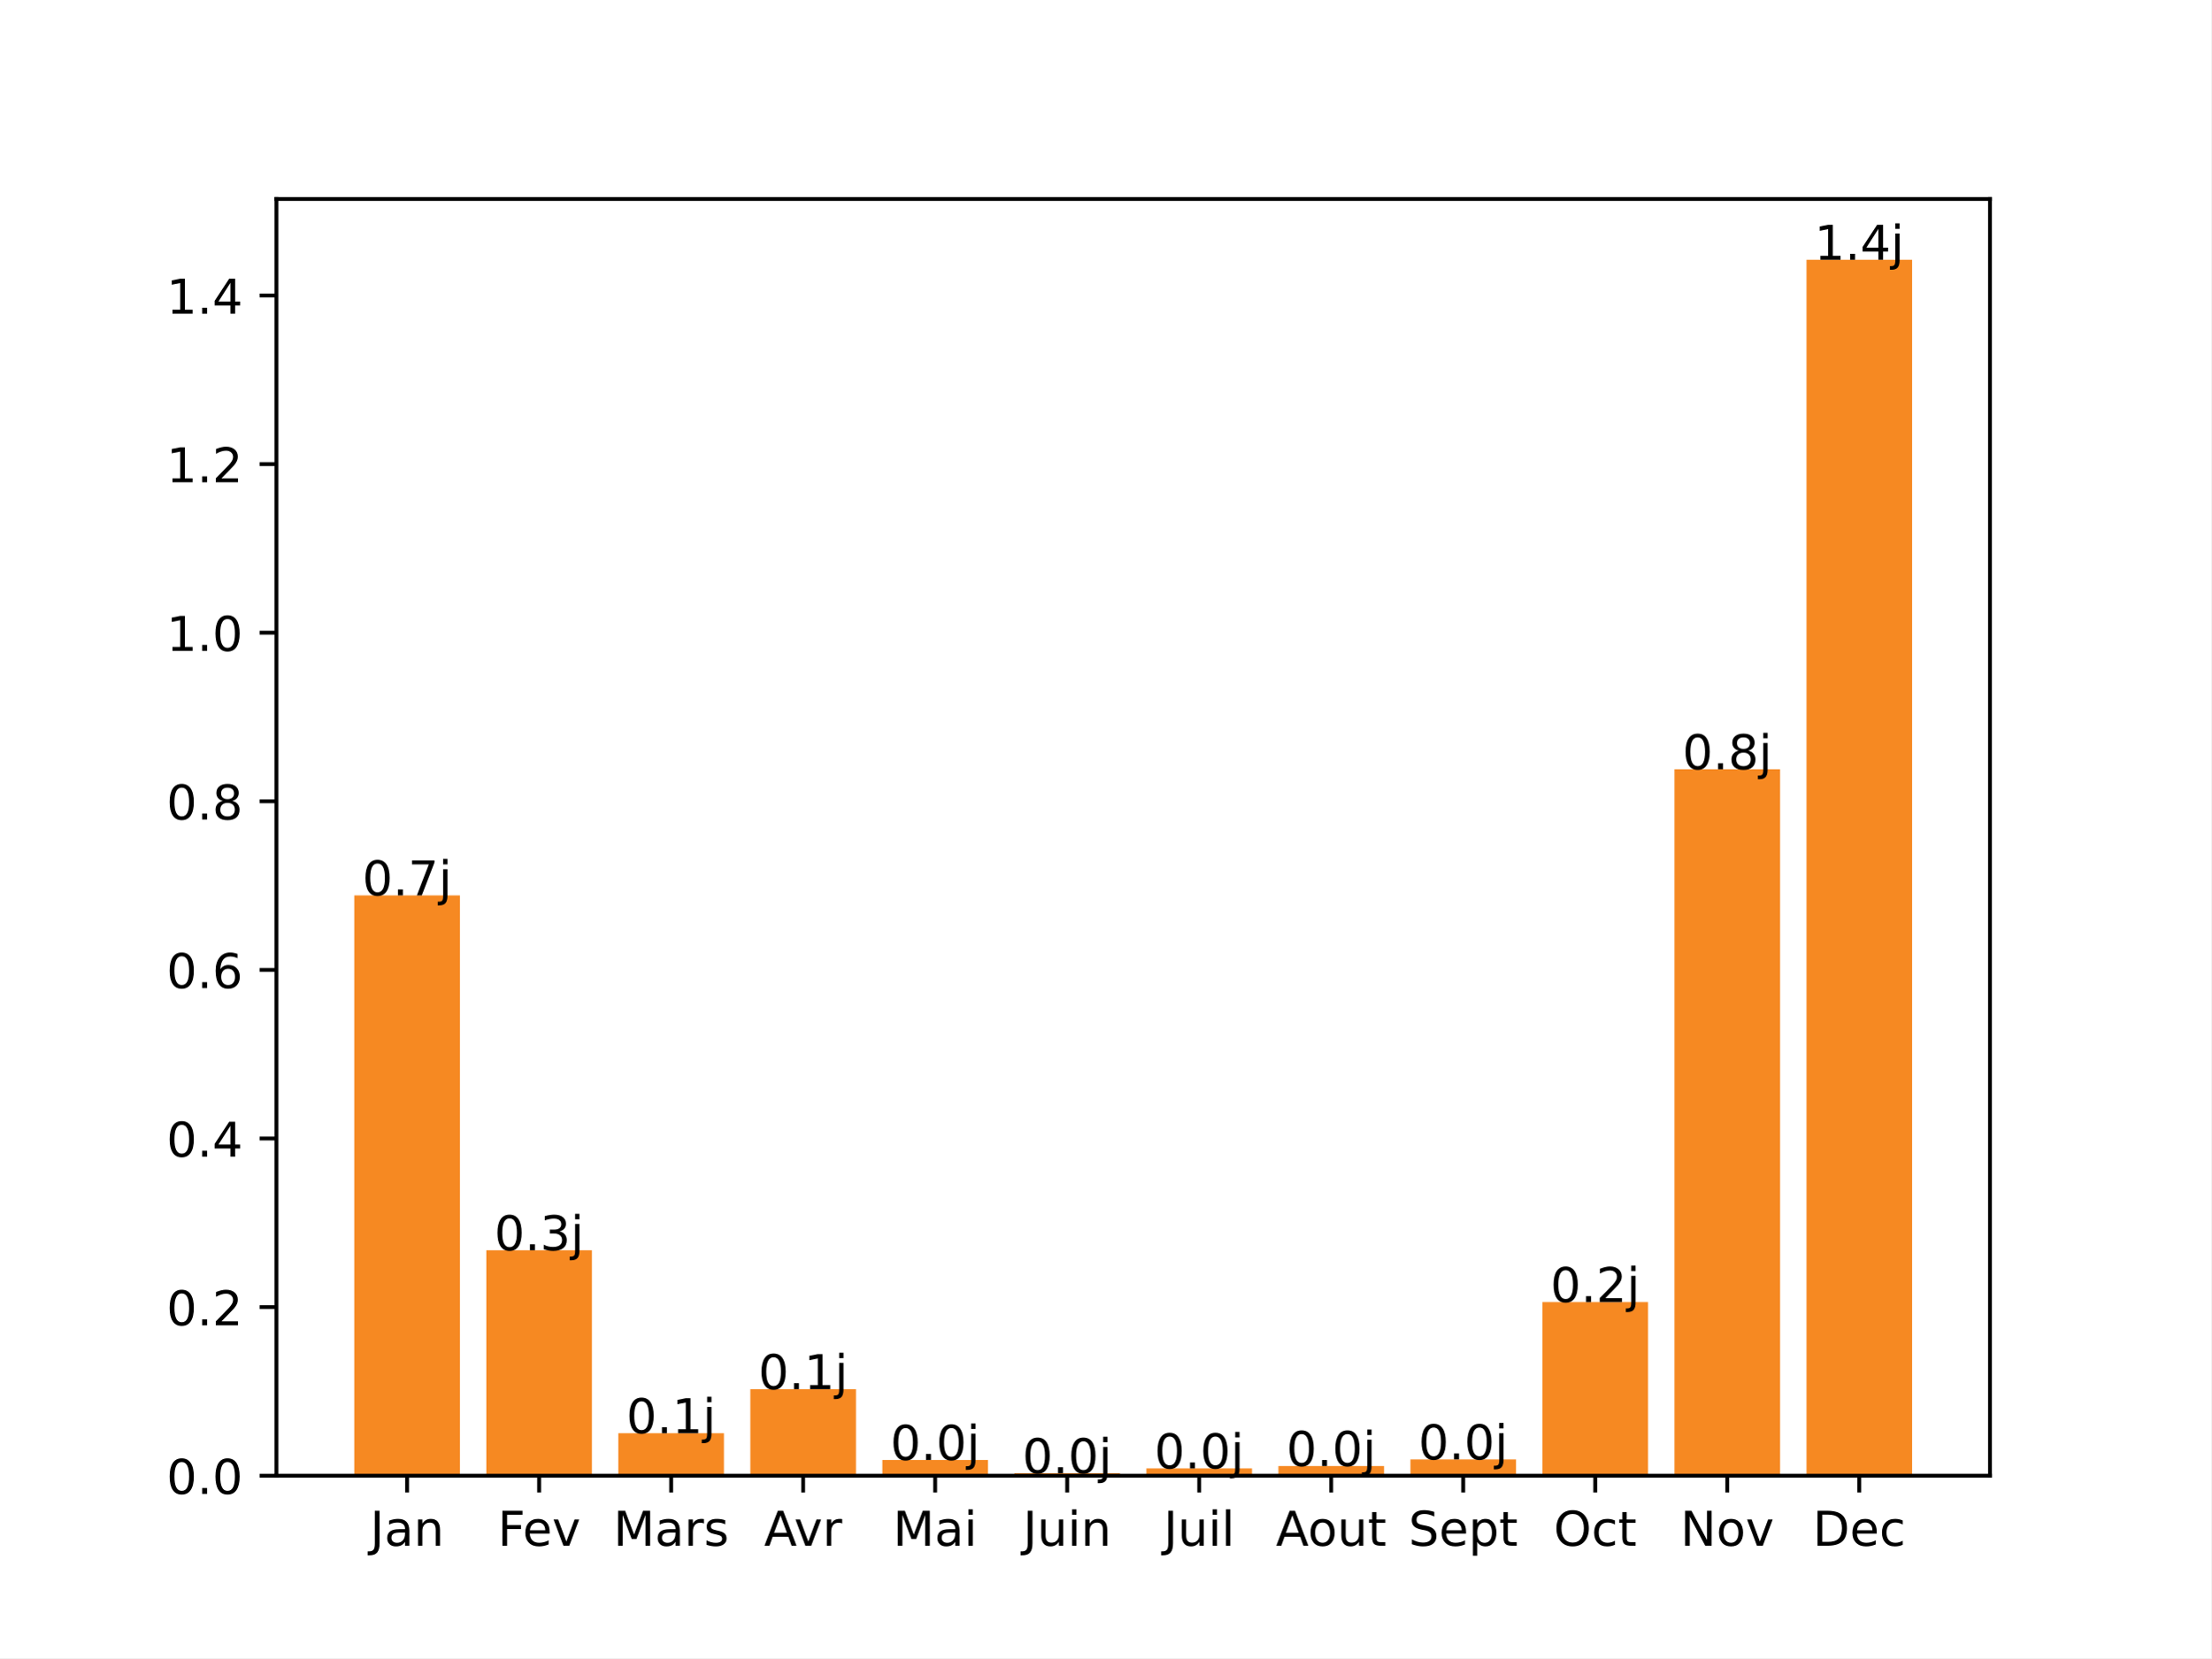
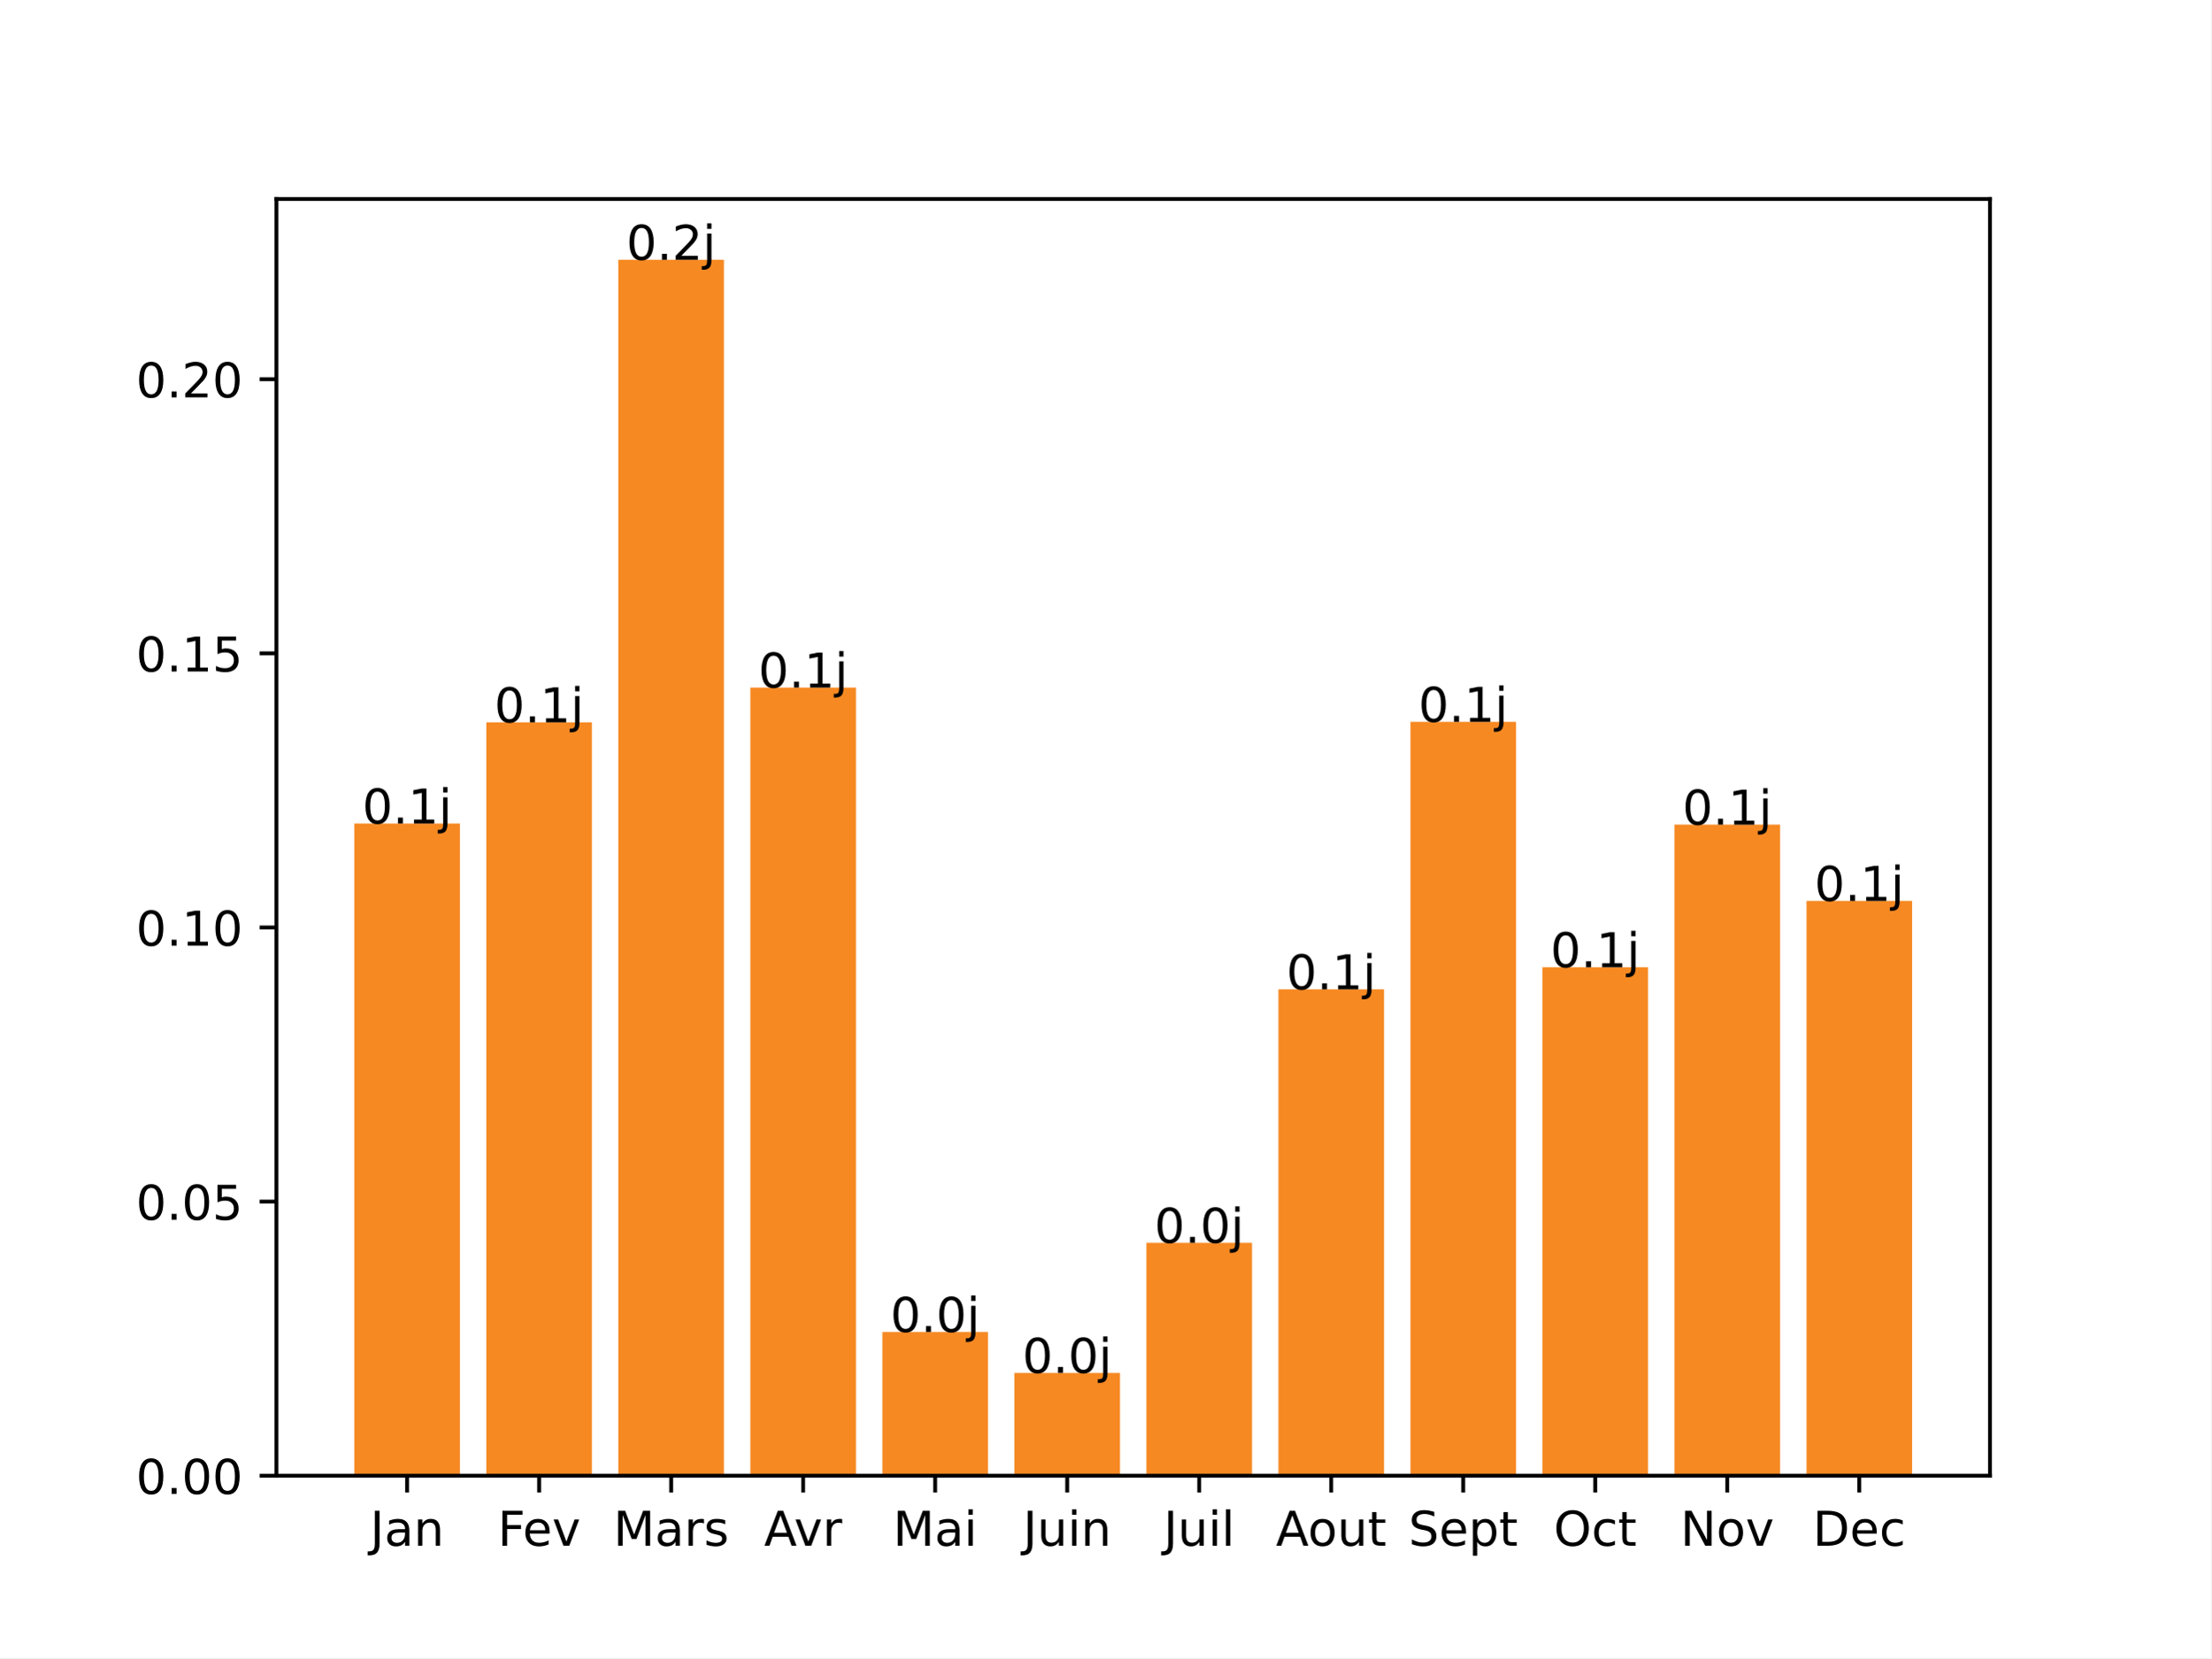
<svg xmlns="http://www.w3.org/2000/svg" xmlns:xlink="http://www.w3.org/1999/xlink" width="460.8pt" height="345.6pt" viewBox="0 0 460.8 345.6" version="1.1">
  <defs>
    <style type="text/css">*{stroke-linejoin: round; stroke-linecap: butt}</style>
  </defs>
  <g id="figure_1">
    <g id="patch_1">
      <path d="M 0 345.6  L 460.8 345.6  L 460.8 0  L 0 0  z " style="fill: #ffffff" />
    </g>
    <g id="axes_1">
      <g id="patch_2">
        <path d="M 57.6 307.584  L 414.72 307.584  L 414.72 41.472  L 57.6 41.472  z " style="fill: #ffffff" />
      </g>
      <g id="patch_3">
-         <path d="M 73.833 307.584  L 95.843 307.584  L 95.843 186.626  L 73.833 186.626  z " clip-path="url(#p5fef53e96e)" style="fill: #f68922" />
+         <path d="M 73.833 307.584  L 95.843 307.584  L 95.843 171.648  L 73.833 171.648  z " clip-path="url(#p50704c749d)" style="fill: #f68922" />
      </g>
      <g id="patch_4">
-         <path d="M 101.346 307.584  L 123.356 307.584  L 123.356 260.596  L 101.346 260.596  z " clip-path="url(#p5fef53e96e)" style="fill: #f68922" />
+         <path d="M 101.346 307.584  L 123.356 307.584  L 123.356 150.553  L 101.346 150.553  z " clip-path="url(#p50704c749d)" style="fill: #f68922" />
      </g>
      <g id="patch_5">
-         <path d="M 128.859 307.584  L 150.869 307.584  L 150.869 298.727  L 128.859 298.727  z " clip-path="url(#p5fef53e96e)" style="fill: #f68922" />
+         <path d="M 128.859 307.584  L 150.869 307.584  L 150.869 54.144  L 128.859 54.144  z " clip-path="url(#p50704c749d)" style="fill: #f68922" />
      </g>
      <g id="patch_6">
-         <path d="M 156.372 307.584  L 178.382 307.584  L 178.382 289.541  L 156.372 289.541  z " clip-path="url(#p5fef53e96e)" style="fill: #f68922" />
+         <path d="M 156.372 307.584  L 178.382 307.584  L 178.382 143.309  L 156.372 143.309  z " clip-path="url(#p50704c749d)" style="fill: #f68922" />
      </g>
      <g id="patch_7">
-         <path d="M 183.885 307.584  L 205.896 307.584  L 205.896 304.294  L 183.885 304.294  z " clip-path="url(#p5fef53e96e)" style="fill: #f68922" />
+         <path d="M 183.885 307.584  L 205.896 307.584  L 205.896 277.632  L 183.885 277.632  z " clip-path="url(#p50704c749d)" style="fill: #f68922" />
      </g>
      <g id="patch_8">
-         <path d="M 211.398 307.584  L 233.409 307.584  L 233.409 307.061  L 211.398 307.061  z " clip-path="url(#p5fef53e96e)" style="fill: #f68922" />
+         <path d="M 211.398 307.584  L 233.409 307.584  L 233.409 286.157  L 211.398 286.157  z " clip-path="url(#p50704c749d)" style="fill: #f68922" />
      </g>
      <g id="patch_9">
-         <path d="M 238.911 307.584  L 260.922 307.584  L 260.922 306.062  L 238.911 306.062  z " clip-path="url(#p5fef53e96e)" style="fill: #f68922" />
+         <path d="M 238.911 307.584  L 260.922 307.584  L 260.922 259.043  L 238.911 259.043  z " clip-path="url(#p50704c749d)" style="fill: #f68922" />
      </g>
      <g id="patch_10">
-         <path d="M 266.424 307.584  L 288.435 307.584  L 288.435 305.56  L 266.424 305.56  z " clip-path="url(#p5fef53e96e)" style="fill: #f68922" />
+         <path d="M 266.424 307.584  L 288.435 307.584  L 288.435 206.208  L 266.424 206.208  z " clip-path="url(#p50704c749d)" style="fill: #f68922" />
      </g>
      <g id="patch_11">
-         <path d="M 293.938 307.584  L 315.948 307.584  L 315.948 304.185  L 293.938 304.185  z " clip-path="url(#p5fef53e96e)" style="fill: #f68922" />
+         <path d="M 293.938 307.584  L 315.948 307.584  L 315.948 150.451  L 293.938 150.451  z " clip-path="url(#p50704c749d)" style="fill: #f68922" />
      </g>
      <g id="patch_12">
-         <path d="M 321.451 307.584  L 343.461 307.584  L 343.461 271.398  L 321.451 271.398  z " clip-path="url(#p5fef53e96e)" style="fill: #f68922" />
+         <path d="M 321.451 307.584  L 343.461 307.584  L 343.461 201.6  L 321.451 201.6  z " clip-path="url(#p50704c749d)" style="fill: #f68922" />
      </g>
      <g id="patch_13">
-         <path d="M 348.964 307.584  L 370.974 307.584  L 370.974 160.332  L 348.964 160.332  z " clip-path="url(#p5fef53e96e)" style="fill: #f68922" />
+         <path d="M 348.964 307.584  L 370.974 307.584  L 370.974 171.878  L 348.964 171.878  z " clip-path="url(#p50704c749d)" style="fill: #f68922" />
      </g>
      <g id="patch_14">
-         <path d="M 376.477 307.584  L 398.487 307.584  L 398.487 54.144  L 376.477 54.144  z " clip-path="url(#p5fef53e96e)" style="fill: #f68922" />
+         <path d="M 376.477 307.584  L 398.487 307.584  L 398.487 187.776  L 376.477 187.776  z " clip-path="url(#p50704c749d)" style="fill: #f68922" />
      </g>
      <g id="matplotlib.axis_1">
        <g id="xtick_1">
          <g id="line2d_1">
            <defs>
-               <path id="m20e851e46a" d="M 0 0  L 0 3.5  " style="stroke: #000000; stroke-width: 0.8" />
+               <path id="md283f946a7" d="M 0 0  L 0 3.5  " style="stroke: #000000; stroke-width: 0.8" />
            </defs>
            <g>
-               <use xlink:href="#m20e851e46a" x="84.838" y="307.584" style="stroke: #000000; stroke-width: 0.8" />
+               <use xlink:href="#md283f946a7" x="84.838" y="307.584" style="stroke: #000000; stroke-width: 0.8" />
            </g>
          </g>
          <g id="text_1">
            <g transform="translate(77.13015 322.1824) scale(0.1 -0.1)">
              <defs>
                <path id="DejaVuSans-4a" d="M 628 4666  L 1259 4666  L 1259 325  Q 1259 -519 939 -900  Q 619 -1281 -91 -1281  L -331 -1281  L -331 -750  L -134 -750  Q 284 -750 456 -515  Q 628 -281 628 325  L 628 4666  z " transform="scale(0.015625)" />
                <path id="DejaVuSans-61" d="M 2194 1759  Q 1497 1759 1228 1600  Q 959 1441 959 1056  Q 959 750 1161 570  Q 1363 391 1709 391  Q 2188 391 2477 730  Q 2766 1069 2766 1631  L 2766 1759  L 2194 1759  z M 3341 1997  L 3341 0  L 2766 0  L 2766 531  Q 2569 213 2275 61  Q 1981 -91 1556 -91  Q 1019 -91 701 211  Q 384 513 384 1019  Q 384 1609 779 1909  Q 1175 2209 1959 2209  L 2766 2209  L 2766 2266  Q 2766 2663 2505 2880  Q 2244 3097 1772 3097  Q 1472 3097 1187 3025  Q 903 2953 641 2809  L 641 3341  Q 956 3463 1253 3523  Q 1550 3584 1831 3584  Q 2591 3584 2966 3190  Q 3341 2797 3341 1997  z " transform="scale(0.015625)" />
                <path id="DejaVuSans-6e" d="M 3513 2113  L 3513 0  L 2938 0  L 2938 2094  Q 2938 2591 2744 2837  Q 2550 3084 2163 3084  Q 1697 3084 1428 2787  Q 1159 2491 1159 1978  L 1159 0  L 581 0  L 581 3500  L 1159 3500  L 1159 2956  Q 1366 3272 1645 3428  Q 1925 3584 2291 3584  Q 2894 3584 3203 3211  Q 3513 2838 3513 2113  z " transform="scale(0.015625)" />
              </defs>
              <use xlink:href="#DejaVuSans-4a" />
              <use xlink:href="#DejaVuSans-61" x="29.492" />
              <use xlink:href="#DejaVuSans-6e" x="90.771" />
            </g>
          </g>
        </g>
        <g id="xtick_2">
          <g id="line2d_2">
            <g>
-               <use xlink:href="#m20e851e46a" x="112.351" y="307.584" style="stroke: #000000; stroke-width: 0.8" />
+               <use xlink:href="#md283f946a7" x="112.351" y="307.584" style="stroke: #000000; stroke-width: 0.8" />
            </g>
          </g>
          <g id="text_2">
            <g transform="translate(103.7143 322.1824) scale(0.1 -0.1)">
              <defs>
                <path id="DejaVuSans-46" d="M 628 4666  L 3309 4666  L 3309 4134  L 1259 4134  L 1259 2759  L 3109 2759  L 3109 2228  L 1259 2228  L 1259 0  L 628 0  L 628 4666  z " transform="scale(0.015625)" />
                <path id="DejaVuSans-65" d="M 3597 1894  L 3597 1613  L 953 1613  Q 991 1019 1311 708  Q 1631 397 2203 397  Q 2534 397 2845 478  Q 3156 559 3463 722  L 3463 178  Q 3153 47 2828 -22  Q 2503 -91 2169 -91  Q 1331 -91 842 396  Q 353 884 353 1716  Q 353 2575 817 3079  Q 1281 3584 2069 3584  Q 2775 3584 3186 3129  Q 3597 2675 3597 1894  z M 3022 2063  Q 3016 2534 2758 2815  Q 2500 3097 2075 3097  Q 1594 3097 1305 2825  Q 1016 2553 972 2059  L 3022 2063  z " transform="scale(0.015625)" />
                <path id="DejaVuSans-76" d="M 191 3500  L 800 3500  L 1894 563  L 2988 3500  L 3597 3500  L 2284 0  L 1503 0  L 191 3500  z " transform="scale(0.015625)" />
              </defs>
              <use xlink:href="#DejaVuSans-46" />
              <use xlink:href="#DejaVuSans-65" x="52.02" />
              <use xlink:href="#DejaVuSans-76" x="113.543" />
            </g>
          </g>
        </g>
        <g id="xtick_3">
          <g id="line2d_3">
            <g>
-               <use xlink:href="#m20e851e46a" x="139.864" y="307.584" style="stroke: #000000; stroke-width: 0.8" />
+               <use xlink:href="#md283f946a7" x="139.864" y="307.584" style="stroke: #000000; stroke-width: 0.8" />
            </g>
          </g>
          <g id="text_3">
            <g transform="translate(127.8259 322.1824) scale(0.1 -0.1)">
              <defs>
                <path id="DejaVuSans-4d" d="M 628 4666  L 1569 4666  L 2759 1491  L 3956 4666  L 4897 4666  L 4897 0  L 4281 0  L 4281 4097  L 3078 897  L 2444 897  L 1241 4097  L 1241 0  L 628 0  L 628 4666  z " transform="scale(0.015625)" />
                <path id="DejaVuSans-72" d="M 2631 2963  Q 2534 3019 2420 3045  Q 2306 3072 2169 3072  Q 1681 3072 1420 2755  Q 1159 2438 1159 1844  L 1159 0  L 581 0  L 581 3500  L 1159 3500  L 1159 2956  Q 1341 3275 1631 3429  Q 1922 3584 2338 3584  Q 2397 3584 2469 3576  Q 2541 3569 2628 3553  L 2631 2963  z " transform="scale(0.015625)" />
                <path id="DejaVuSans-73" d="M 2834 3397  L 2834 2853  Q 2591 2978 2328 3040  Q 2066 3103 1784 3103  Q 1356 3103 1142 2972  Q 928 2841 928 2578  Q 928 2378 1081 2264  Q 1234 2150 1697 2047  L 1894 2003  Q 2506 1872 2764 1633  Q 3022 1394 3022 966  Q 3022 478 2636 193  Q 2250 -91 1575 -91  Q 1294 -91 989 -36  Q 684 19 347 128  L 347 722  Q 666 556 975 473  Q 1284 391 1588 391  Q 1994 391 2212 530  Q 2431 669 2431 922  Q 2431 1156 2273 1281  Q 2116 1406 1581 1522  L 1381 1569  Q 847 1681 609 1914  Q 372 2147 372 2553  Q 372 3047 722 3315  Q 1072 3584 1716 3584  Q 2034 3584 2315 3537  Q 2597 3491 2834 3397  z " transform="scale(0.015625)" />
              </defs>
              <use xlink:href="#DejaVuSans-4d" />
              <use xlink:href="#DejaVuSans-61" x="86.279" />
              <use xlink:href="#DejaVuSans-72" x="147.559" />
              <use xlink:href="#DejaVuSans-73" x="188.672" />
            </g>
          </g>
        </g>
        <g id="xtick_4">
          <g id="line2d_4">
            <g>
-               <use xlink:href="#m20e851e46a" x="167.377" y="307.584" style="stroke: #000000; stroke-width: 0.8" />
+               <use xlink:href="#md283f946a7" x="167.377" y="307.584" style="stroke: #000000; stroke-width: 0.8" />
            </g>
          </g>
          <g id="text_4">
            <g transform="translate(159.2359 322.1824) scale(0.1 -0.1)">
              <defs>
                <path id="DejaVuSans-41" d="M 2188 4044  L 1331 1722  L 3047 1722  L 2188 4044  z M 1831 4666  L 2547 4666  L 4325 0  L 3669 0  L 3244 1197  L 1141 1197  L 716 0  L 50 0  L 1831 4666  z " transform="scale(0.015625)" />
              </defs>
              <use xlink:href="#DejaVuSans-41" />
              <use xlink:href="#DejaVuSans-76" x="62.533" />
              <use xlink:href="#DejaVuSans-72" x="121.713" />
            </g>
          </g>
        </g>
        <g id="xtick_5">
          <g id="line2d_5">
            <g>
-               <use xlink:href="#m20e851e46a" x="194.89" y="307.584" style="stroke: #000000; stroke-width: 0.8" />
+               <use xlink:href="#md283f946a7" x="194.89" y="307.584" style="stroke: #000000; stroke-width: 0.8" />
            </g>
          </g>
          <g id="text_5">
            <g transform="translate(186.1232 322.1824) scale(0.1 -0.1)">
              <defs>
                <path id="DejaVuSans-69" d="M 603 3500  L 1178 3500  L 1178 0  L 603 0  L 603 3500  z M 603 4863  L 1178 4863  L 1178 4134  L 603 4134  L 603 4863  z " transform="scale(0.015625)" />
              </defs>
              <use xlink:href="#DejaVuSans-4d" />
              <use xlink:href="#DejaVuSans-61" x="86.279" />
              <use xlink:href="#DejaVuSans-69" x="147.559" />
            </g>
          </g>
        </g>
        <g id="xtick_6">
          <g id="line2d_6">
            <g>
-               <use xlink:href="#m20e851e46a" x="222.403" y="307.584" style="stroke: #000000; stroke-width: 0.8" />
+               <use xlink:href="#md283f946a7" x="222.403" y="307.584" style="stroke: #000000; stroke-width: 0.8" />
            </g>
          </g>
          <g id="text_6">
            <g transform="translate(213.2019 322.1824) scale(0.1 -0.1)">
              <defs>
                <path id="DejaVuSans-75" d="M 544 1381  L 544 3500  L 1119 3500  L 1119 1403  Q 1119 906 1312 657  Q 1506 409 1894 409  Q 2359 409 2629 706  Q 2900 1003 2900 1516  L 2900 3500  L 3475 3500  L 3475 0  L 2900 0  L 2900 538  Q 2691 219 2414 64  Q 2138 -91 1772 -91  Q 1169 -91 856 284  Q 544 659 544 1381  z M 1991 3584  L 1991 3584  z " transform="scale(0.015625)" />
              </defs>
              <use xlink:href="#DejaVuSans-4a" />
              <use xlink:href="#DejaVuSans-75" x="29.492" />
              <use xlink:href="#DejaVuSans-69" x="92.871" />
              <use xlink:href="#DejaVuSans-6e" x="120.654" />
            </g>
          </g>
        </g>
        <g id="xtick_7">
          <g id="line2d_7">
            <g>
-               <use xlink:href="#m20e851e46a" x="249.917" y="307.584" style="stroke: #000000; stroke-width: 0.8" />
+               <use xlink:href="#md283f946a7" x="249.917" y="307.584" style="stroke: #000000; stroke-width: 0.8" />
            </g>
          </g>
          <g id="text_7">
            <g transform="translate(242.4947 322.1824) scale(0.1 -0.1)">
              <defs>
                <path id="DejaVuSans-6c" d="M 603 4863  L 1178 4863  L 1178 0  L 603 0  L 603 4863  z " transform="scale(0.015625)" />
              </defs>
              <use xlink:href="#DejaVuSans-4a" />
              <use xlink:href="#DejaVuSans-75" x="29.492" />
              <use xlink:href="#DejaVuSans-69" x="92.871" />
              <use xlink:href="#DejaVuSans-6c" x="120.654" />
            </g>
          </g>
        </g>
        <g id="xtick_8">
          <g id="line2d_8">
            <g>
-               <use xlink:href="#m20e851e46a" x="277.43" y="307.584" style="stroke: #000000; stroke-width: 0.8" />
+               <use xlink:href="#md283f946a7" x="277.43" y="307.584" style="stroke: #000000; stroke-width: 0.8" />
            </g>
          </g>
          <g id="text_8">
            <g transform="translate(265.9086 322.1824) scale(0.1 -0.1)">
              <defs>
                <path id="DejaVuSans-6f" d="M 1959 3097  Q 1497 3097 1228 2736  Q 959 2375 959 1747  Q 959 1119 1226 758  Q 1494 397 1959 397  Q 2419 397 2687 759  Q 2956 1122 2956 1747  Q 2956 2369 2687 2733  Q 2419 3097 1959 3097  z M 1959 3584  Q 2709 3584 3137 3096  Q 3566 2609 3566 1747  Q 3566 888 3137 398  Q 2709 -91 1959 -91  Q 1206 -91 779 398  Q 353 888 353 1747  Q 353 2609 779 3096  Q 1206 3584 1959 3584  z " transform="scale(0.015625)" />
                <path id="DejaVuSans-74" d="M 1172 4494  L 1172 3500  L 2356 3500  L 2356 3053  L 1172 3053  L 1172 1153  Q 1172 725 1289 603  Q 1406 481 1766 481  L 2356 481  L 2356 0  L 1766 0  Q 1100 0 847 248  Q 594 497 594 1153  L 594 3053  L 172 3053  L 172 3500  L 594 3500  L 594 4494  L 1172 4494  z " transform="scale(0.015625)" />
              </defs>
              <use xlink:href="#DejaVuSans-41" />
              <use xlink:href="#DejaVuSans-6f" x="66.658" />
              <use xlink:href="#DejaVuSans-75" x="127.84" />
              <use xlink:href="#DejaVuSans-74" x="191.219" />
            </g>
          </g>
        </g>
        <g id="xtick_9">
          <g id="line2d_9">
            <g>
-               <use xlink:href="#m20e851e46a" x="304.943" y="307.584" style="stroke: #000000; stroke-width: 0.8" />
+               <use xlink:href="#md283f946a7" x="304.943" y="307.584" style="stroke: #000000; stroke-width: 0.8" />
            </g>
          </g>
          <g id="text_9">
            <g transform="translate(293.5576 322.1824) scale(0.1 -0.1)">
              <defs>
                <path id="DejaVuSans-53" d="M 3425 4513  L 3425 3897  Q 3066 4069 2747 4153  Q 2428 4238 2131 4238  Q 1616 4238 1336 4038  Q 1056 3838 1056 3469  Q 1056 3159 1242 3001  Q 1428 2844 1947 2747  L 2328 2669  Q 3034 2534 3370 2195  Q 3706 1856 3706 1288  Q 3706 609 3251 259  Q 2797 -91 1919 -91  Q 1588 -91 1214 -16  Q 841 59 441 206  L 441 856  Q 825 641 1194 531  Q 1563 422 1919 422  Q 2459 422 2753 634  Q 3047 847 3047 1241  Q 3047 1584 2836 1778  Q 2625 1972 2144 2069  L 1759 2144  Q 1053 2284 737 2584  Q 422 2884 422 3419  Q 422 4038 858 4394  Q 1294 4750 2059 4750  Q 2388 4750 2728 4690  Q 3069 4631 3425 4513  z " transform="scale(0.015625)" />
                <path id="DejaVuSans-70" d="M 1159 525  L 1159 -1331  L 581 -1331  L 581 3500  L 1159 3500  L 1159 2969  Q 1341 3281 1617 3432  Q 1894 3584 2278 3584  Q 2916 3584 3314 3078  Q 3713 2572 3713 1747  Q 3713 922 3314 415  Q 2916 -91 2278 -91  Q 1894 -91 1617 61  Q 1341 213 1159 525  z M 3116 1747  Q 3116 2381 2855 2742  Q 2594 3103 2138 3103  Q 1681 3103 1420 2742  Q 1159 2381 1159 1747  Q 1159 1113 1420 752  Q 1681 391 2138 391  Q 2594 391 2855 752  Q 3116 1113 3116 1747  z " transform="scale(0.015625)" />
              </defs>
              <use xlink:href="#DejaVuSans-53" />
              <use xlink:href="#DejaVuSans-65" x="63.477" />
              <use xlink:href="#DejaVuSans-70" x="125" />
              <use xlink:href="#DejaVuSans-74" x="188.477" />
            </g>
          </g>
        </g>
        <g id="xtick_10">
          <g id="line2d_10">
            <g>
-               <use xlink:href="#m20e851e46a" x="332.456" y="307.584" style="stroke: #000000; stroke-width: 0.8" />
+               <use xlink:href="#md283f946a7" x="332.456" y="307.584" style="stroke: #000000; stroke-width: 0.8" />
            </g>
          </g>
          <g id="text_10">
            <g transform="translate(323.8105 322.1824) scale(0.1 -0.1)">
              <defs>
                <path id="DejaVuSans-4f" d="M 2522 4238  Q 1834 4238 1429 3725  Q 1025 3213 1025 2328  Q 1025 1447 1429 934  Q 1834 422 2522 422  Q 3209 422 3611 934  Q 4013 1447 4013 2328  Q 4013 3213 3611 3725  Q 3209 4238 2522 4238  z M 2522 4750  Q 3503 4750 4090 4092  Q 4678 3434 4678 2328  Q 4678 1225 4090 567  Q 3503 -91 2522 -91  Q 1538 -91 948 565  Q 359 1222 359 2328  Q 359 3434 948 4092  Q 1538 4750 2522 4750  z " transform="scale(0.015625)" />
                <path id="DejaVuSans-63" d="M 3122 3366  L 3122 2828  Q 2878 2963 2633 3030  Q 2388 3097 2138 3097  Q 1578 3097 1268 2742  Q 959 2388 959 1747  Q 959 1106 1268 751  Q 1578 397 2138 397  Q 2388 397 2633 464  Q 2878 531 3122 666  L 3122 134  Q 2881 22 2623 -34  Q 2366 -91 2075 -91  Q 1284 -91 818 406  Q 353 903 353 1747  Q 353 2603 823 3093  Q 1294 3584 2113 3584  Q 2378 3584 2631 3529  Q 2884 3475 3122 3366  z " transform="scale(0.015625)" />
              </defs>
              <use xlink:href="#DejaVuSans-4f" />
              <use xlink:href="#DejaVuSans-63" x="78.711" />
              <use xlink:href="#DejaVuSans-74" x="133.691" />
            </g>
          </g>
        </g>
        <g id="xtick_11">
          <g id="line2d_11">
            <g>
-               <use xlink:href="#m20e851e46a" x="359.969" y="307.584" style="stroke: #000000; stroke-width: 0.8" />
+               <use xlink:href="#md283f946a7" x="359.969" y="307.584" style="stroke: #000000; stroke-width: 0.8" />
            </g>
          </g>
          <g id="text_11">
            <g transform="translate(350.2096 322.1824) scale(0.1 -0.1)">
              <defs>
                <path id="DejaVuSans-4e" d="M 628 4666  L 1478 4666  L 3547 763  L 3547 4666  L 4159 4666  L 4159 0  L 3309 0  L 1241 3903  L 1241 0  L 628 0  L 628 4666  z " transform="scale(0.015625)" />
              </defs>
              <use xlink:href="#DejaVuSans-4e" />
              <use xlink:href="#DejaVuSans-6f" x="74.805" />
              <use xlink:href="#DejaVuSans-76" x="135.986" />
            </g>
          </g>
        </g>
        <g id="xtick_12">
          <g id="line2d_12">
            <g>
-               <use xlink:href="#m20e851e46a" x="387.482" y="307.584" style="stroke: #000000; stroke-width: 0.8" />
+               <use xlink:href="#md283f946a7" x="387.482" y="307.584" style="stroke: #000000; stroke-width: 0.8" />
            </g>
          </g>
          <g id="text_12">
            <g transform="translate(377.8063 322.1824) scale(0.1 -0.1)">
              <defs>
                <path id="DejaVuSans-44" d="M 1259 4147  L 1259 519  L 2022 519  Q 2988 519 3436 956  Q 3884 1394 3884 2338  Q 3884 3275 3436 3711  Q 2988 4147 2022 4147  L 1259 4147  z M 628 4666  L 1925 4666  Q 3281 4666 3915 4102  Q 4550 3538 4550 2338  Q 4550 1131 3912 565  Q 3275 0 1925 0  L 628 0  L 628 4666  z " transform="scale(0.015625)" />
              </defs>
              <use xlink:href="#DejaVuSans-44" />
              <use xlink:href="#DejaVuSans-65" x="77.002" />
              <use xlink:href="#DejaVuSans-63" x="138.525" />
            </g>
          </g>
        </g>
      </g>
      <g id="matplotlib.axis_2">
        <g id="ytick_1">
          <g id="line2d_13">
            <defs>
-               <path id="m85d05d3689" d="M 0 0  L -3.5 0  " style="stroke: #000000; stroke-width: 0.8" />
+               <path id="m5e8252aab4" d="M 0 0  L -3.5 0  " style="stroke: #000000; stroke-width: 0.8" />
            </defs>
            <g>
-               <use xlink:href="#m85d05d3689" x="57.6" y="307.584" style="stroke: #000000; stroke-width: 0.8" />
+               <use xlink:href="#m5e8252aab4" x="57.6" y="307.584" style="stroke: #000000; stroke-width: 0.8" />
            </g>
          </g>
          <g id="text_13">
-             <g transform="translate(34.69687 311.3832) scale(0.1 -0.1)">
+             <g transform="translate(28.33438 311.3832) scale(0.1 -0.1)">
              <defs>
                <path id="DejaVuSans-30" d="M 2034 4250  Q 1547 4250 1301 3770  Q 1056 3291 1056 2328  Q 1056 1369 1301 889  Q 1547 409 2034 409  Q 2525 409 2770 889  Q 3016 1369 3016 2328  Q 3016 3291 2770 3770  Q 2525 4250 2034 4250  z M 2034 4750  Q 2819 4750 3233 4129  Q 3647 3509 3647 2328  Q 3647 1150 3233 529  Q 2819 -91 2034 -91  Q 1250 -91 836 529  Q 422 1150 422 2328  Q 422 3509 836 4129  Q 1250 4750 2034 4750  z " transform="scale(0.015625)" />
                <path id="DejaVuSans-2e" d="M 684 794  L 1344 794  L 1344 0  L 684 0  L 684 794  z " transform="scale(0.015625)" />
              </defs>
              <use xlink:href="#DejaVuSans-30" />
              <use xlink:href="#DejaVuSans-2e" x="63.623" />
              <use xlink:href="#DejaVuSans-30" x="95.41" />
+               <use xlink:href="#DejaVuSans-30" x="159.033" />
            </g>
          </g>
        </g>
        <g id="ytick_2">
          <g id="line2d_14">
            <g>
-               <use xlink:href="#m85d05d3689" x="57.6" y="272.44" style="stroke: #000000; stroke-width: 0.8" />
+               <use xlink:href="#m5e8252aab4" x="57.6" y="250.445" style="stroke: #000000; stroke-width: 0.8" />
            </g>
          </g>
          <g id="text_14">
-             <g transform="translate(34.69687 276.2395) scale(0.1 -0.1)">
+             <g transform="translate(28.33438 254.244) scale(0.1 -0.1)">
+               <defs>
+                 <path id="DejaVuSans-35" d="M 691 4666  L 3169 4666  L 3169 4134  L 1269 4134  L 1269 2991  Q 1406 3038 1543 3061  Q 1681 3084 1819 3084  Q 2600 3084 3056 2656  Q 3513 2228 3513 1497  Q 3513 744 3044 326  Q 2575 -91 1722 -91  Q 1428 -91 1123 -41  Q 819 9 494 109  L 494 744  Q 775 591 1075 516  Q 1375 441 1709 441  Q 2250 441 2565 725  Q 2881 1009 2881 1497  Q 2881 1984 2565 2268  Q 2250 2553 1709 2553  Q 1456 2553 1204 2497  Q 953 2441 691 2322  L 691 4666  z " transform="scale(0.015625)" />
+               </defs>
+               <use xlink:href="#DejaVuSans-30" />
+               <use xlink:href="#DejaVuSans-2e" x="63.623" />
+               <use xlink:href="#DejaVuSans-30" x="95.41" />
+               <use xlink:href="#DejaVuSans-35" x="159.033" />
+             </g>
+           </g>
+         </g>
+         <g id="ytick_3">
+           <g id="line2d_15">
+             <g>
+               <use xlink:href="#m5e8252aab4" x="57.6" y="193.306" style="stroke: #000000; stroke-width: 0.8" />
+             </g>
+           </g>
+           <g id="text_15">
+             <g transform="translate(28.33438 197.1048) scale(0.1 -0.1)">
+               <defs>
+                 <path id="DejaVuSans-31" d="M 794 531  L 1825 531  L 1825 4091  L 703 3866  L 703 4441  L 1819 4666  L 2450 4666  L 2450 531  L 3481 531  L 3481 0  L 794 0  L 794 531  z " transform="scale(0.015625)" />
+               </defs>
+               <use xlink:href="#DejaVuSans-30" />
+               <use xlink:href="#DejaVuSans-2e" x="63.623" />
+               <use xlink:href="#DejaVuSans-31" x="95.41" />
+               <use xlink:href="#DejaVuSans-30" x="159.033" />
+             </g>
+           </g>
+         </g>
+         <g id="ytick_4">
+           <g id="line2d_16">
+             <g>
+               <use xlink:href="#m5e8252aab4" x="57.6" y="136.166" style="stroke: #000000; stroke-width: 0.8" />
+             </g>
+           </g>
+           <g id="text_16">
+             <g transform="translate(28.33438 139.9656) scale(0.1 -0.1)">
+               <use xlink:href="#DejaVuSans-30" />
+               <use xlink:href="#DejaVuSans-2e" x="63.623" />
+               <use xlink:href="#DejaVuSans-31" x="95.41" />
+               <use xlink:href="#DejaVuSans-35" x="159.033" />
+             </g>
+           </g>
+         </g>
+         <g id="ytick_5">
+           <g id="line2d_17">
+             <g>
+               <use xlink:href="#m5e8252aab4" x="57.6" y="79.027" style="stroke: #000000; stroke-width: 0.8" />
+             </g>
+           </g>
+           <g id="text_17">
+             <g transform="translate(28.33438 82.82642) scale(0.1 -0.1)">
              <defs>
                <path id="DejaVuSans-32" d="M 1228 531  L 3431 531  L 3431 0  L 469 0  L 469 531  Q 828 903 1448 1529  Q 2069 2156 2228 2338  Q 2531 2678 2651 2914  Q 2772 3150 2772 3378  Q 2772 3750 2511 3984  Q 2250 4219 1831 4219  Q 1534 4219 1204 4116  Q 875 4013 500 3803  L 500 4441  Q 881 4594 1212 4672  Q 1544 4750 1819 4750  Q 2544 4750 2975 4387  Q 3406 4025 3406 3419  Q 3406 3131 3298 2873  Q 3191 2616 2906 2266  Q 2828 2175 2409 1742  Q 1991 1309 1228 531  z " transform="scale(0.015625)" />
              </defs>
              <use xlink:href="#DejaVuSans-30" />
              <use xlink:href="#DejaVuSans-2e" x="63.623" />
              <use xlink:href="#DejaVuSans-32" x="95.41" />
-             </g>
-           </g>
-         </g>
-         <g id="ytick_3">
-           <g id="line2d_15">
-             <g>
-               <use xlink:href="#m85d05d3689" x="57.6" y="237.297" style="stroke: #000000; stroke-width: 0.8" />
-             </g>
-           </g>
-           <g id="text_15">
-             <g transform="translate(34.69687 241.0959) scale(0.1 -0.1)">
-               <defs>
-                 <path id="DejaVuSans-34" d="M 2419 4116  L 825 1625  L 2419 1625  L 2419 4116  z M 2253 4666  L 3047 4666  L 3047 1625  L 3713 1625  L 3713 1100  L 3047 1100  L 3047 0  L 2419 0  L 2419 1100  L 313 1100  L 313 1709  L 2253 4666  z " transform="scale(0.015625)" />
-               </defs>
-               <use xlink:href="#DejaVuSans-30" />
-               <use xlink:href="#DejaVuSans-2e" x="63.623" />
-               <use xlink:href="#DejaVuSans-34" x="95.41" />
-             </g>
-           </g>
-         </g>
-         <g id="ytick_4">
-           <g id="line2d_16">
-             <g>
-               <use xlink:href="#m85d05d3689" x="57.6" y="202.153" style="stroke: #000000; stroke-width: 0.8" />
-             </g>
-           </g>
-           <g id="text_16">
-             <g transform="translate(34.69687 205.9522) scale(0.1 -0.1)">
-               <defs>
-                 <path id="DejaVuSans-36" d="M 2113 2584  Q 1688 2584 1439 2293  Q 1191 2003 1191 1497  Q 1191 994 1439 701  Q 1688 409 2113 409  Q 2538 409 2786 701  Q 3034 994 3034 1497  Q 3034 2003 2786 2293  Q 2538 2584 2113 2584  z M 3366 4563  L 3366 3988  Q 3128 4100 2886 4159  Q 2644 4219 2406 4219  Q 1781 4219 1451 3797  Q 1122 3375 1075 2522  Q 1259 2794 1537 2939  Q 1816 3084 2150 3084  Q 2853 3084 3261 2657  Q 3669 2231 3669 1497  Q 3669 778 3244 343  Q 2819 -91 2113 -91  Q 1303 -91 875 529  Q 447 1150 447 2328  Q 447 3434 972 4092  Q 1497 4750 2381 4750  Q 2619 4750 2861 4703  Q 3103 4656 3366 4563  z " transform="scale(0.015625)" />
-               </defs>
-               <use xlink:href="#DejaVuSans-30" />
-               <use xlink:href="#DejaVuSans-2e" x="63.623" />
-               <use xlink:href="#DejaVuSans-36" x="95.41" />
-             </g>
-           </g>
-         </g>
-         <g id="ytick_5">
-           <g id="line2d_17">
-             <g>
-               <use xlink:href="#m85d05d3689" x="57.6" y="167.009" style="stroke: #000000; stroke-width: 0.8" />
-             </g>
-           </g>
-           <g id="text_17">
-             <g transform="translate(34.69687 170.8085) scale(0.1 -0.1)">
-               <defs>
-                 <path id="DejaVuSans-38" d="M 2034 2216  Q 1584 2216 1326 1975  Q 1069 1734 1069 1313  Q 1069 891 1326 650  Q 1584 409 2034 409  Q 2484 409 2743 651  Q 3003 894 3003 1313  Q 3003 1734 2745 1975  Q 2488 2216 2034 2216  z M 1403 2484  Q 997 2584 770 2862  Q 544 3141 544 3541  Q 544 4100 942 4425  Q 1341 4750 2034 4750  Q 2731 4750 3128 4425  Q 3525 4100 3525 3541  Q 3525 3141 3298 2862  Q 3072 2584 2669 2484  Q 3125 2378 3379 2068  Q 3634 1759 3634 1313  Q 3634 634 3220 271  Q 2806 -91 2034 -91  Q 1263 -91 848 271  Q 434 634 434 1313  Q 434 1759 690 2068  Q 947 2378 1403 2484  z M 1172 3481  Q 1172 3119 1398 2916  Q 1625 2713 2034 2713  Q 2441 2713 2670 2916  Q 2900 3119 2900 3481  Q 2900 3844 2670 4047  Q 2441 4250 2034 4250  Q 1625 4250 1398 4047  Q 1172 3844 1172 3481  z " transform="scale(0.015625)" />
-               </defs>
-               <use xlink:href="#DejaVuSans-30" />
-               <use xlink:href="#DejaVuSans-2e" x="63.623" />
-               <use xlink:href="#DejaVuSans-38" x="95.41" />
-             </g>
-           </g>
-         </g>
-         <g id="ytick_6">
-           <g id="line2d_18">
-             <g>
-               <use xlink:href="#m85d05d3689" x="57.6" y="131.866" style="stroke: #000000; stroke-width: 0.8" />
-             </g>
-           </g>
-           <g id="text_18">
-             <g transform="translate(34.69687 135.6648) scale(0.1 -0.1)">
-               <defs>
-                 <path id="DejaVuSans-31" d="M 794 531  L 1825 531  L 1825 4091  L 703 3866  L 703 4441  L 1819 4666  L 2450 4666  L 2450 531  L 3481 531  L 3481 0  L 794 0  L 794 531  z " transform="scale(0.015625)" />
-               </defs>
-               <use xlink:href="#DejaVuSans-31" />
-               <use xlink:href="#DejaVuSans-2e" x="63.623" />
-               <use xlink:href="#DejaVuSans-30" x="95.41" />
-             </g>
-           </g>
-         </g>
-         <g id="ytick_7">
-           <g id="line2d_19">
-             <g>
-               <use xlink:href="#m85d05d3689" x="57.6" y="96.722" style="stroke: #000000; stroke-width: 0.8" />
-             </g>
-           </g>
-           <g id="text_19">
-             <g transform="translate(34.69687 100.5211) scale(0.1 -0.1)">
-               <use xlink:href="#DejaVuSans-31" />
-               <use xlink:href="#DejaVuSans-2e" x="63.623" />
-               <use xlink:href="#DejaVuSans-32" x="95.41" />
-             </g>
-           </g>
-         </g>
-         <g id="ytick_8">
-           <g id="line2d_20">
-             <g>
-               <use xlink:href="#m85d05d3689" x="57.6" y="61.578" style="stroke: #000000; stroke-width: 0.8" />
-             </g>
-           </g>
-           <g id="text_20">
-             <g transform="translate(34.69687 65.37746) scale(0.1 -0.1)">
-               <use xlink:href="#DejaVuSans-31" />
-               <use xlink:href="#DejaVuSans-2e" x="63.623" />
-               <use xlink:href="#DejaVuSans-34" x="95.41" />
+               <use xlink:href="#DejaVuSans-30" x="159.033" />
            </g>
          </g>
        </g>
      </g>
      <g id="patch_15">
        <path d="M 57.6 307.584  L 57.6 41.472  " style="fill: none; stroke: #000000; stroke-width: 0.8; stroke-linejoin: miter; stroke-linecap: square" />
      </g>
      <g id="patch_16">
        <path d="M 414.72 307.584  L 414.72 41.472  " style="fill: none; stroke: #000000; stroke-width: 0.8; stroke-linejoin: miter; stroke-linecap: square" />
      </g>
      <g id="patch_17">
        <path d="M 57.6 307.584  L 414.72 307.584  " style="fill: none; stroke: #000000; stroke-width: 0.8; stroke-linejoin: miter; stroke-linecap: square" />
      </g>
      <g id="patch_18">
        <path d="M 57.6 41.472  L 414.72 41.472  " style="fill: none; stroke: #000000; stroke-width: 0.8; stroke-linejoin: miter; stroke-linecap: square" />
      </g>
-       <g id="text_21">
-         <g transform="translate(75.49734 186.6258) scale(0.1 -0.1)">
+       <g id="text_18">
+         <g transform="translate(75.49734 171.648) scale(0.1 -0.1)">
          <defs>
-             <path id="DejaVuSans-37" d="M 525 4666  L 3525 4666  L 3525 4397  L 1831 0  L 1172 0  L 2766 4134  L 525 4134  L 525 4666  z " transform="scale(0.015625)" />
            <path id="DejaVuSans-6a" d="M 603 3500  L 1178 3500  L 1178 -63  Q 1178 -731 923 -1031  Q 669 -1331 103 -1331  L -116 -1331  L -116 -844  L 38 -844  Q 366 -844 484 -692  Q 603 -541 603 -63  L 603 3500  z M 603 4863  L 1178 4863  L 1178 4134  L 603 4134  L 603 4863  z " transform="scale(0.015625)" />
          </defs>
          <use xlink:href="#DejaVuSans-30" />
          <use xlink:href="#DejaVuSans-2e" x="63.623" />
-           <use xlink:href="#DejaVuSans-37" x="95.41" />
+           <use xlink:href="#DejaVuSans-31" x="95.41" />
+           <use xlink:href="#DejaVuSans-6a" x="159.033" />
+         </g>
+       </g>
+       <g id="text_19">
+         <g transform="translate(103.0104 150.5525) scale(0.1 -0.1)">
+           <use xlink:href="#DejaVuSans-30" />
+           <use xlink:href="#DejaVuSans-2e" x="63.623" />
+           <use xlink:href="#DejaVuSans-31" x="95.41" />
+           <use xlink:href="#DejaVuSans-6a" x="159.033" />
+         </g>
+       </g>
+       <g id="text_20">
+         <g transform="translate(130.5235 54.144) scale(0.1 -0.1)">
+           <use xlink:href="#DejaVuSans-30" />
+           <use xlink:href="#DejaVuSans-2e" x="63.623" />
+           <use xlink:href="#DejaVuSans-32" x="95.41" />
+           <use xlink:href="#DejaVuSans-6a" x="159.033" />
+         </g>
+       </g>
+       <g id="text_21">
+         <g transform="translate(158.0366 143.3088) scale(0.1 -0.1)">
+           <use xlink:href="#DejaVuSans-30" />
+           <use xlink:href="#DejaVuSans-2e" x="63.623" />
+           <use xlink:href="#DejaVuSans-31" x="95.41" />
          <use xlink:href="#DejaVuSans-6a" x="159.033" />
        </g>
      </g>
      <g id="text_22">
-         <g transform="translate(103.0104 260.596) scale(0.1 -0.1)">
-           <defs>
-             <path id="DejaVuSans-33" d="M 2597 2516  Q 3050 2419 3304 2112  Q 3559 1806 3559 1356  Q 3559 666 3084 287  Q 2609 -91 1734 -91  Q 1441 -91 1130 -33  Q 819 25 488 141  L 488 750  Q 750 597 1062 519  Q 1375 441 1716 441  Q 2309 441 2620 675  Q 2931 909 2931 1356  Q 2931 1769 2642 2001  Q 2353 2234 1838 2234  L 1294 2234  L 1294 2753  L 1863 2753  Q 2328 2753 2575 2939  Q 2822 3125 2822 3475  Q 2822 3834 2567 4026  Q 2313 4219 1838 4219  Q 1578 4219 1281 4162  Q 984 4106 628 3988  L 628 4550  Q 988 4650 1302 4700  Q 1616 4750 1894 4750  Q 2613 4750 3031 4423  Q 3450 4097 3450 3541  Q 3450 3153 3228 2886  Q 3006 2619 2597 2516  z " transform="scale(0.015625)" />
-           </defs>
-           <use xlink:href="#DejaVuSans-30" />
-           <use xlink:href="#DejaVuSans-2e" x="63.623" />
-           <use xlink:href="#DejaVuSans-33" x="95.41" />
+         <g transform="translate(185.5497 277.632) scale(0.1 -0.1)">
+           <use xlink:href="#DejaVuSans-30" />
+           <use xlink:href="#DejaVuSans-2e" x="63.623" />
+           <use xlink:href="#DejaVuSans-30" x="95.41" />
          <use xlink:href="#DejaVuSans-6a" x="159.033" />
        </g>
      </g>
      <g id="text_23">
-         <g transform="translate(130.5235 298.7272) scale(0.1 -0.1)">
-           <use xlink:href="#DejaVuSans-30" />
-           <use xlink:href="#DejaVuSans-2e" x="63.623" />
-           <use xlink:href="#DejaVuSans-31" x="95.41" />
+         <g transform="translate(213.0628 286.1568) scale(0.1 -0.1)">
+           <use xlink:href="#DejaVuSans-30" />
+           <use xlink:href="#DejaVuSans-2e" x="63.623" />
+           <use xlink:href="#DejaVuSans-30" x="95.41" />
          <use xlink:href="#DejaVuSans-6a" x="159.033" />
        </g>
      </g>
      <g id="text_24">
-         <g transform="translate(158.0366 289.5415) scale(0.1 -0.1)">
-           <use xlink:href="#DejaVuSans-30" />
-           <use xlink:href="#DejaVuSans-2e" x="63.623" />
-           <use xlink:href="#DejaVuSans-31" x="95.41" />
+         <g transform="translate(240.5759 259.0434) scale(0.1 -0.1)">
+           <use xlink:href="#DejaVuSans-30" />
+           <use xlink:href="#DejaVuSans-2e" x="63.623" />
+           <use xlink:href="#DejaVuSans-30" x="95.41" />
          <use xlink:href="#DejaVuSans-6a" x="159.033" />
        </g>
      </g>
      <g id="text_25">
-         <g transform="translate(185.5497 304.2943) scale(0.1 -0.1)">
-           <use xlink:href="#DejaVuSans-30" />
-           <use xlink:href="#DejaVuSans-2e" x="63.623" />
-           <use xlink:href="#DejaVuSans-30" x="95.41" />
+         <g transform="translate(268.089 206.208) scale(0.1 -0.1)">
+           <use xlink:href="#DejaVuSans-30" />
+           <use xlink:href="#DejaVuSans-2e" x="63.623" />
+           <use xlink:href="#DejaVuSans-31" x="95.41" />
          <use xlink:href="#DejaVuSans-6a" x="159.033" />
        </g>
      </g>
      <g id="text_26">
-         <g transform="translate(213.0628 307.061) scale(0.1 -0.1)">
-           <use xlink:href="#DejaVuSans-30" />
-           <use xlink:href="#DejaVuSans-2e" x="63.623" />
-           <use xlink:href="#DejaVuSans-30" x="95.41" />
+         <g transform="translate(295.6021 150.4512) scale(0.1 -0.1)">
+           <use xlink:href="#DejaVuSans-30" />
+           <use xlink:href="#DejaVuSans-2e" x="63.623" />
+           <use xlink:href="#DejaVuSans-31" x="95.41" />
          <use xlink:href="#DejaVuSans-6a" x="159.033" />
        </g>
      </g>
      <g id="text_27">
-         <g transform="translate(240.5759 306.0622) scale(0.1 -0.1)">
-           <use xlink:href="#DejaVuSans-30" />
-           <use xlink:href="#DejaVuSans-2e" x="63.623" />
-           <use xlink:href="#DejaVuSans-30" x="95.41" />
+         <g transform="translate(323.1152 201.6) scale(0.1 -0.1)">
+           <use xlink:href="#DejaVuSans-30" />
+           <use xlink:href="#DejaVuSans-2e" x="63.623" />
+           <use xlink:href="#DejaVuSans-31" x="95.41" />
          <use xlink:href="#DejaVuSans-6a" x="159.033" />
        </g>
      </g>
      <g id="text_28">
-         <g transform="translate(268.089 305.5596) scale(0.1 -0.1)">
-           <use xlink:href="#DejaVuSans-30" />
-           <use xlink:href="#DejaVuSans-2e" x="63.623" />
-           <use xlink:href="#DejaVuSans-30" x="95.41" />
+         <g transform="translate(350.6283 171.8784) scale(0.1 -0.1)">
+           <use xlink:href="#DejaVuSans-30" />
+           <use xlink:href="#DejaVuSans-2e" x="63.623" />
+           <use xlink:href="#DejaVuSans-31" x="95.41" />
          <use xlink:href="#DejaVuSans-6a" x="159.033" />
        </g>
      </g>
      <g id="text_29">
-         <g transform="translate(295.6021 304.1847) scale(0.1 -0.1)">
-           <use xlink:href="#DejaVuSans-30" />
-           <use xlink:href="#DejaVuSans-2e" x="63.623" />
-           <use xlink:href="#DejaVuSans-30" x="95.41" />
-           <use xlink:href="#DejaVuSans-6a" x="159.033" />
-         </g>
-       </g>
-       <g id="text_30">
-         <g transform="translate(323.1152 271.3978) scale(0.1 -0.1)">
-           <use xlink:href="#DejaVuSans-30" />
-           <use xlink:href="#DejaVuSans-2e" x="63.623" />
-           <use xlink:href="#DejaVuSans-32" x="95.41" />
-           <use xlink:href="#DejaVuSans-6a" x="159.033" />
-         </g>
-       </g>
-       <g id="text_31">
-         <g transform="translate(350.6283 160.3324) scale(0.1 -0.1)">
-           <use xlink:href="#DejaVuSans-30" />
-           <use xlink:href="#DejaVuSans-2e" x="63.623" />
-           <use xlink:href="#DejaVuSans-38" x="95.41" />
-           <use xlink:href="#DejaVuSans-6a" x="159.033" />
-         </g>
-       </g>
-       <g id="text_32">
-         <g transform="translate(378.1414 54.144) scale(0.1 -0.1)">
-           <use xlink:href="#DejaVuSans-31" />
-           <use xlink:href="#DejaVuSans-2e" x="63.623" />
-           <use xlink:href="#DejaVuSans-34" x="95.41" />
+         <g transform="translate(378.1414 187.776) scale(0.1 -0.1)">
+           <use xlink:href="#DejaVuSans-30" />
+           <use xlink:href="#DejaVuSans-2e" x="63.623" />
+           <use xlink:href="#DejaVuSans-31" x="95.41" />
          <use xlink:href="#DejaVuSans-6a" x="159.033" />
        </g>
      </g>
    </g>
  </g>
  <defs>
-     <clipPath id="p5fef53e96e">
+     <clipPath id="p50704c749d">
      <rect x="57.6" y="41.472" width="357.12" height="266.112" />
    </clipPath>
  </defs>
</svg>
